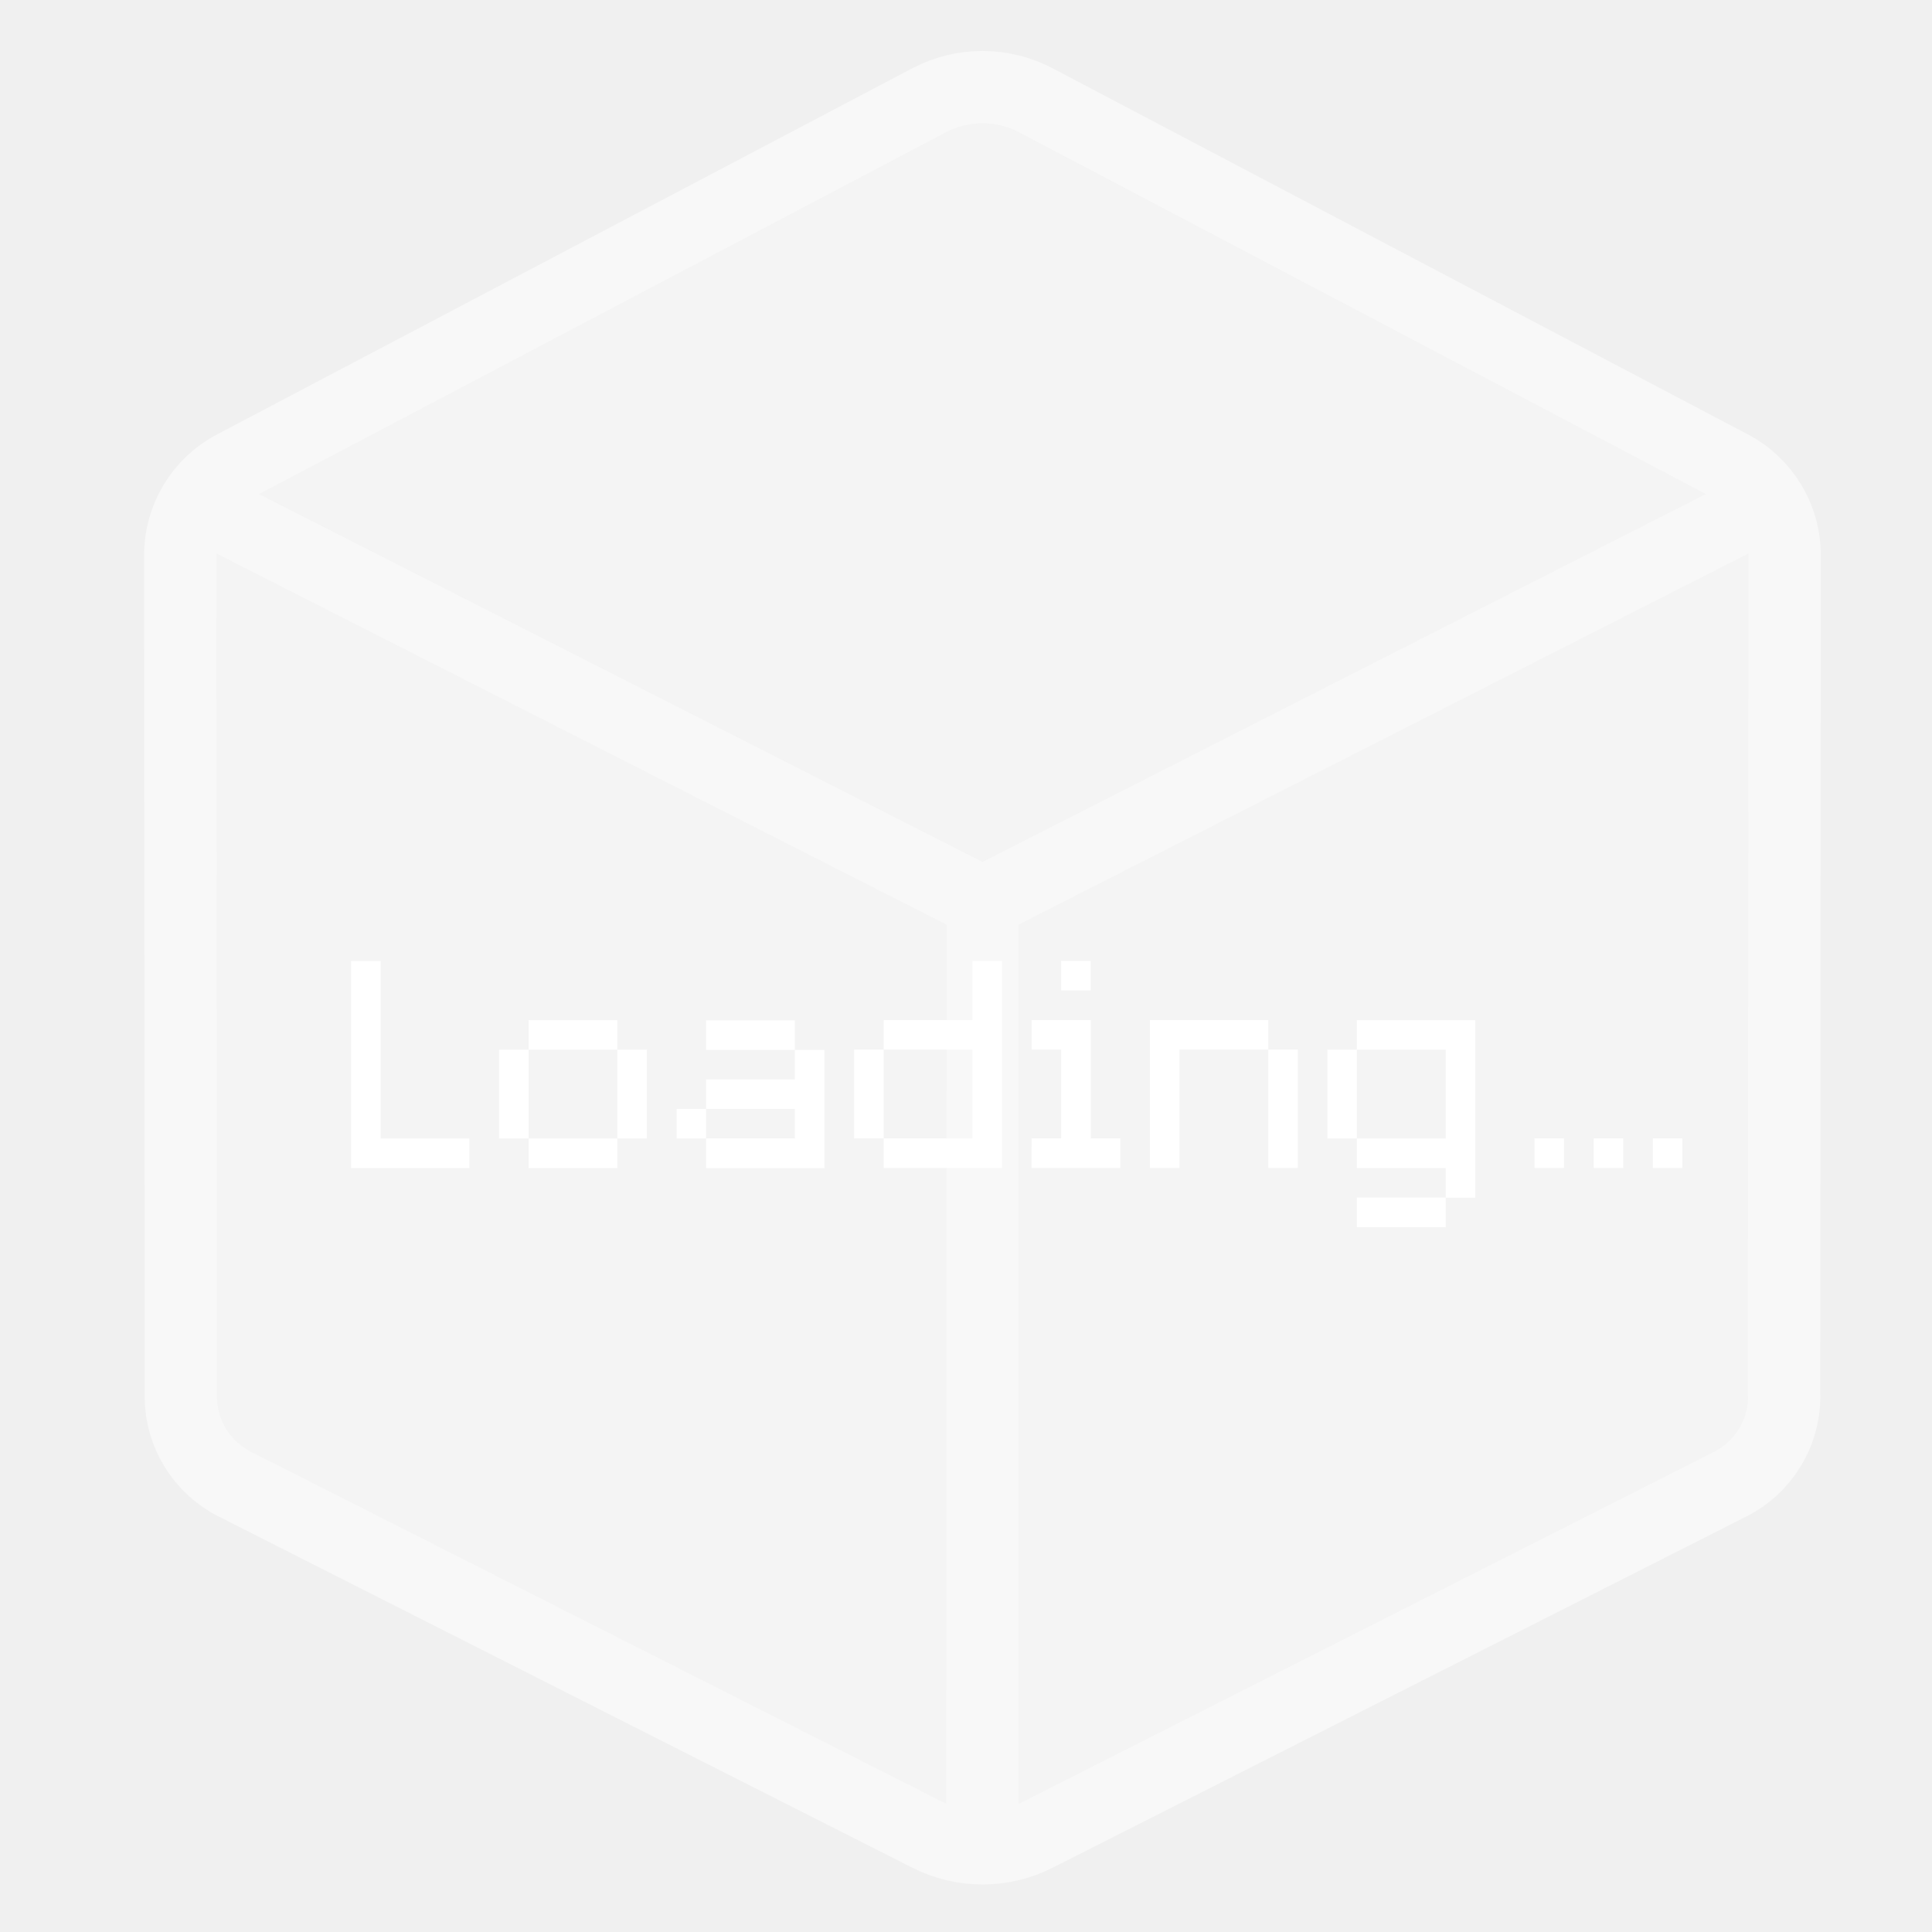
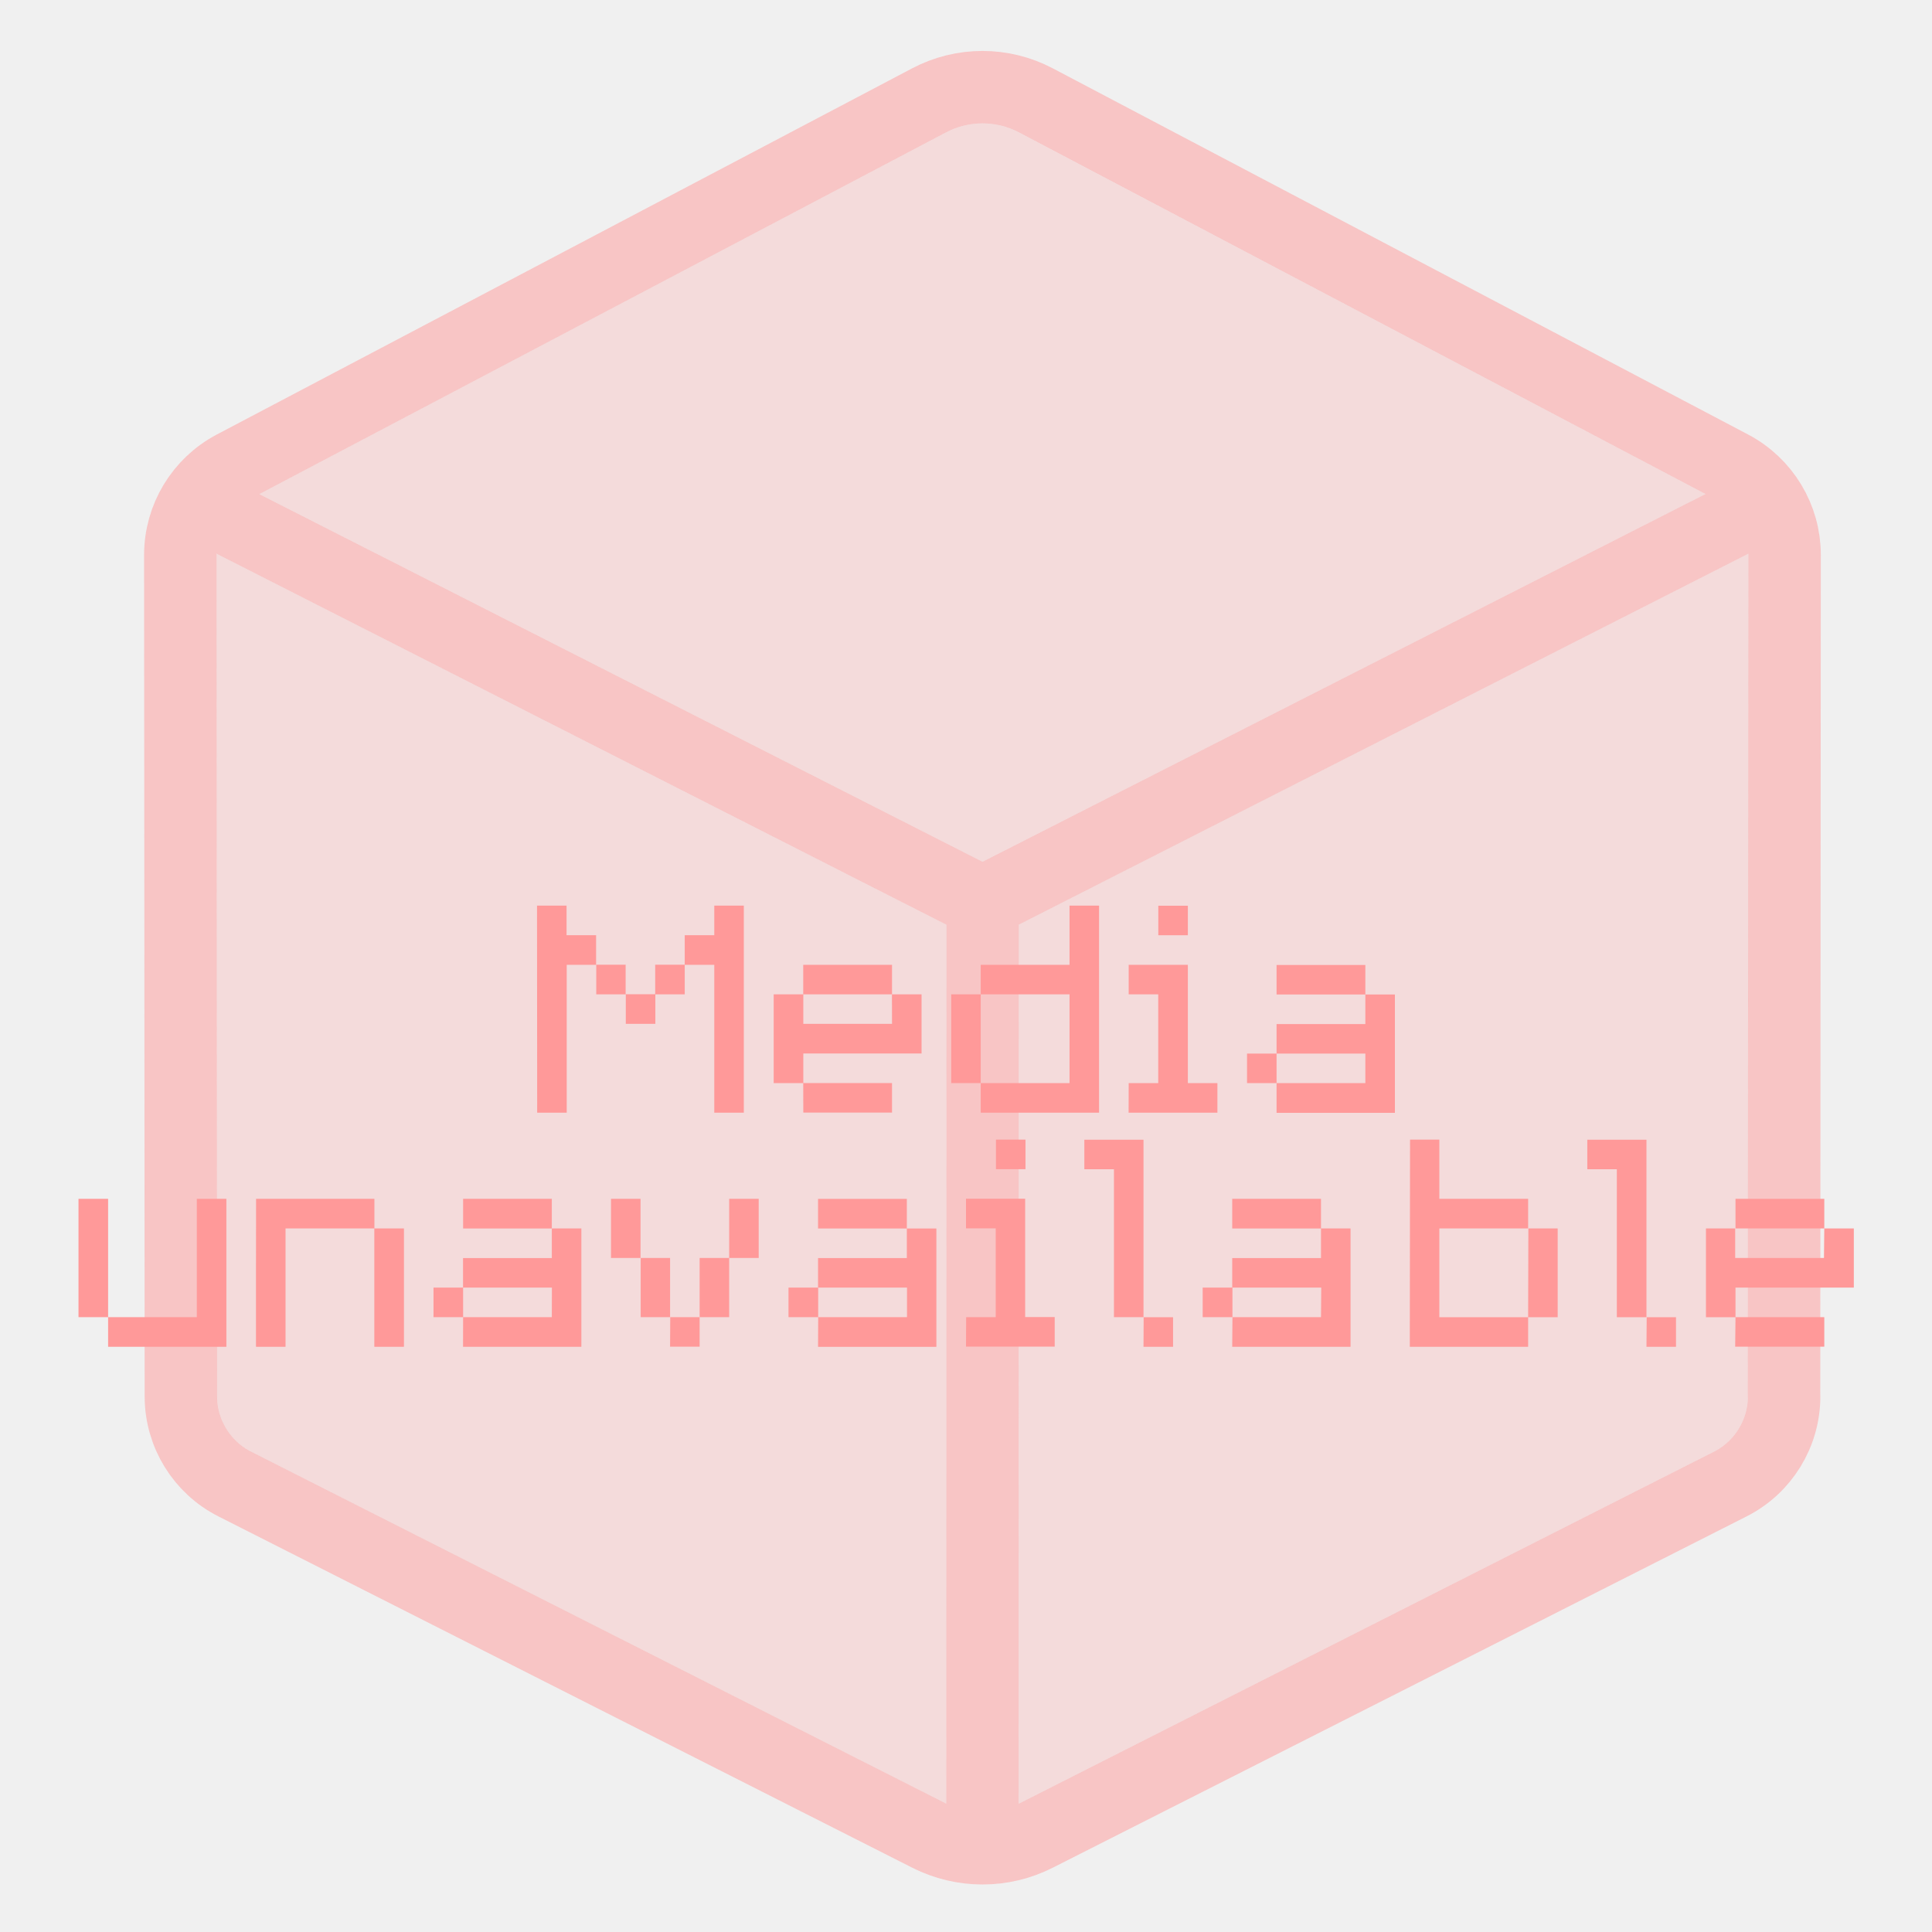
<svg xmlns="http://www.w3.org/2000/svg" width="32" height="32" viewBox="0 0 24 24" version="1.1" id="svg2" xml:space="preserve">
  <defs id="defs2" />
  <g id="g1" style="opacity:0.5;mix-blend-mode:normal;stroke:#ffffff;stroke-opacity:1">
-     <path id="path1" style="display:inline;opacity:1;fill:none;stroke:#ffffff;stroke-width:0.9;stroke-linecap:round;stroke-linejoin:round;stroke-dasharray:none;stroke-opacity:1" d="m 22.162,17.347 0.007,-10.452 A 1.242,1.242 58.903 0 0 21.506,5.796 L 12.868,1.247 a 1.424,1.424 2.2517523e-6 0 0 -1.327,-1e-7 L 2.903,5.796 A 1.242,1.242 121.097 0 0 2.24,6.895 l 0.007,10.452 a 1.221,1.221 58.409 0 0 0.67,1.089 l 8.619,4.364 a 1.481,1.481 180 0 0 1.338,-2e-6 l 8.619,-4.364 a 1.221,1.221 121.591 0 0 0.67,-1.089 z" />
-     <path d="M 21.584,6.441 12.205,11.21 2.911,6.485 M 12.204,22.491 12.206,11.208" style="display:inline;opacity:1;fill:none;stroke:#ffffff;stroke-width:0.9;stroke-linecap:round;stroke-linejoin:round;stroke-dasharray:none;stroke-opacity:1" id="path1-2" />
+     <path id="path1" style="display:inline;opacity:1;fill:none;stroke:#ff9999;stroke-width:0.9;stroke-linecap:round;stroke-linejoin:round;stroke-dasharray:none;stroke-opacity:1" d="m 22.162,17.347 0.007,-10.452 A 1.242,1.242 58.903 0 0 21.506,5.796 L 12.868,1.247 a 1.424,1.424 2.2517523e-6 0 0 -1.327,-1e-7 L 2.903,5.796 A 1.242,1.242 121.097 0 0 2.24,6.895 l 0.007,10.452 a 1.221,1.221 58.409 0 0 0.67,1.089 l 8.619,4.364 a 1.481,1.481 180 0 0 1.338,-2e-6 l 8.619,-4.364 a 1.221,1.221 121.591 0 0 0.67,-1.089 z" />
+     <path d="M 21.584,6.441 12.205,11.21 2.911,6.485 M 12.204,22.491 12.206,11.208" style="display:inline;opacity:1;fill:none;stroke:#ff9999;stroke-width:0.9;stroke-linecap:round;stroke-linejoin:round;stroke-dasharray:none;stroke-opacity:1" id="path1-2" />
  </g>
  <g id="g10" style="display:inline;opacity:0.247">
-     <path id="path4" style="display:inline;opacity:1;fill:#ffffff;stroke:#ffffff;stroke-width:0;stroke-linecap:round;stroke-linejoin:miter;stroke-dasharray:none" d="m 16.271,2.045 c -0.208,0 -0.416,0.05 -0.605,0.15 L 4.293,8.182 16.273,14.273 28.254,8.184 16.877,2.195 C 16.687,2.095 16.479,2.045 16.271,2.045 Z M 3.586,9.168 c -2.07e-4,0.009 -5.7e-6,0.017 0,0.025 l 0.01,13.934 c 2.555e-4,0.389 0.216,0.744 0.562,0.92 l 11.492,5.818 c 0.007,0.004 0.014,0.006 0.021,0.01 l 0.002,-14.561 -12.065,-6.135 a 0.6,0.6 0 0 1 -0.023,-0.012 z m 25.373,0 L 16.875,15.312 16.873,29.875 c 0.007,-0.003 0.013,-0.006 0.02,-0.01 l 11.492,-5.818 c 0.347,-0.176 0.566,-0.531 0.566,-0.92 l 0.008,-13.934 c 6e-6,-0.008 1.85e-4,-0.017 0,-0.025 z" transform="scale(0.75)" />
+     <path id="path4" style="display:inline;opacity:1;fill:#ff9999;stroke:#ffffff;stroke-width:0;stroke-linecap:round;stroke-linejoin:miter;stroke-dasharray:none;fill-opacity:1" d="m 16.271,2.045 c -0.208,0 -0.416,0.05 -0.605,0.15 L 4.293,8.182 16.273,14.273 28.254,8.184 16.877,2.195 C 16.687,2.095 16.479,2.045 16.271,2.045 Z M 3.586,9.168 c -2.07e-4,0.009 -5.7e-6,0.017 0,0.025 l 0.01,13.934 c 2.555e-4,0.389 0.216,0.744 0.562,0.92 l 11.492,5.818 c 0.007,0.004 0.014,0.006 0.021,0.01 l 0.002,-14.561 -12.065,-6.135 a 0.6,0.6 0 0 1 -0.023,-0.012 z m 25.373,0 L 16.875,15.312 16.873,29.875 c 0.007,-0.003 0.013,-0.006 0.02,-0.01 l 11.492,-5.818 c 0.347,-0.176 0.566,-0.531 0.566,-0.92 l 0.008,-13.934 c 6e-6,-0.008 1.85e-4,-0.017 0,-0.025 z" transform="scale(0.75)" />
  </g>
-   <path style="fill:#ffffff;fill-opacity:1" d="m 16.856,14.877 h 1.103 v -0.367 h -1.103 v -0.367 h -0.367 v -1.103 h 0.367 v -0.367 h 1.47 v 2.205 h -0.367 v 0.367 h -1.103 z m 1.103,-1.837 h -1.103 v 1.103 h 1.103 z m -13.598,-1.102 h 0.367 v 2.205 h 1.103 v 0.367 h -1.47 z m 2.205,2.205 h -0.367 v -1.103 h 0.367 v -0.367 h 1.103 v 0.367 h 0.367 v 1.103 h -0.367 v 0.367 H 6.566 Z m 1.103,-1.103 H 6.566 v 1.103 h 1.103 z m 1.103,1.103 h -0.367 v -0.367 h 0.367 v -0.367 H 9.874 v -0.367 H 8.771 v -0.367 H 9.874 v 0.367 h 0.367 v 1.47 H 8.771 Z M 9.874,13.775 H 8.771 v 0.367 H 9.874 Z m 1.103,0.367 h -0.367 v -1.103 h 0.367 v -0.367 h 1.103 v -0.735 h 0.367 v 2.572 h -1.47 z m 1.103,-1.103 h -1.103 v 1.103 h 1.103 z m 0.735,1.103 h 0.367 v -1.103 h -0.367 v -0.367 h 0.735 v 1.47 h 0.367 v 0.367 h -1.103 z m 1.47,-1.47 h 1.47 v 0.367 h 0.367 v 1.47 h -0.367 v -1.47 h -1.103 v 1.47 h -0.367 z m 4.777,1.47 h 0.367 v 0.367 h -0.367 z m 0.735,0 h 0.367 v 0.367 h -0.367 z m 0.735,0 h 0.367 v 0.367 h -0.367 z m -7.35,-2.205 h 0.367 v 0.367 h -0.367 z" id="path13927" />
+   <path style="fill:#ff9999;fill-opacity:1" d="M 1.343,16.362 H 0.975 V 14.892 H 1.343 v 1.47 h 1.102 v -1.47 h 0.367 v 1.838 H 1.343 Z m 1.839,-1.47 h 1.469 l 10e-8,0.368 0.367,4.69e-4 v 1.47 H 4.65 v -1.47 h -1.103 v 1.47 h -0.367 c -8.273e-4,-0.613 1.358e-4,-1.225 0.001,-1.838 z M 5.753,16.362 H 5.385 v -0.367 h 0.367 v -0.367 H 6.855 v -0.367 H 5.753 V 14.892 H 6.855 v 0.368 h 0.367 v 1.47 h -1.47 z m 1.103,-0.367 H 5.753 v 0.367 H 6.855 Z m 1.47,0.367 h -0.367 v -0.735 H 7.59 v -0.735 h 0.367 v 0.735 h 0.367 v 0.735 h 0.367 v -0.735 h 0.367 v -0.735 h 0.367 v 0.735 h -0.367 v 0.735 h -0.367 v 0.367 h -0.367 z m 1.838,0 H 9.795 v -0.367 H 10.162 v -0.367 h 1.103 v -0.367 h -1.103 v -0.368 h 1.103 v 0.368 h 0.367 v 1.47 h -1.47 z m 1.103,-0.367 h -1.103 v 0.367 h 1.103 z m 0.735,0.367 h 0.367 v -1.103 H 12 v -0.368 h 0.735 v 1.47 h 0.367 v 0.367 H 12 Z m 2.205,0 H 13.838 V 14.525 H 13.47 v -0.367 h 0.735 v 2.205 h 0.367 v 0.367 H 14.205 Z m 1.103,0 H 14.94 v -0.367 h 0.367 v -0.367 H 16.41 v -0.367 H 15.307 V 14.892 H 16.41 v 0.368 h 0.367 v 1.47 h -1.47 z m 1.103,-0.367 h -1.103 v 0.367 H 16.41 Z m 1.103,-1.838 H 17.88 v 0.735 h 1.103 v 0.368 H 19.35 v 1.103 h -0.367 v 0.367 h -1.47 z m 1.47,1.103 H 17.88 v 1.103 h 1.103 z m 1.47,1.103 H 20.085 v -1.838 h -0.367 v -0.367 h 0.735 v 2.205 H 20.82 v 0.367 h -0.367 z m 1.103,0 h -0.367 v -1.103 h 0.367 v -0.368 h 1.103 v 0.368 h 0.367 v 0.735 h -1.47 v 0.367 h 1.103 v 0.367 H 21.555 Z m 1.103,-1.103 H 21.555 v 0.367 h 1.103 z m -10.29,-1.103 h 0.367 v 0.367 h -0.367 z" id="path2" />
+   <path d="m 6.671,11.25 h 0.367 v 0.367 h 0.367 v 0.367 h 0.367 v 0.367 h 0.367 v -0.367 h 0.367 v -0.367 h 0.367 v -0.367 h 0.367 v 2.572 h -0.367 v -1.837 h -0.367 v 0.367 H 8.141 v 0.367 h -0.367 v -0.367 h -0.367 v -0.367 h -0.367 v 1.837 h -0.367 z m 3.307,2.205 h -0.367 v -1.103 h 0.367 V 11.985 H 11.081 v 0.367 h 0.367 v 0.735 H 9.979 v 0.367 H 11.081 v 0.367 H 9.979 Z m 1.102,-1.103 H 9.979 v 0.367 H 11.081 Z m 1.103,1.103 h -0.367 v -1.103 h 0.367 v -0.367 h 1.103 v -0.735 h 0.367 v 2.572 h -1.47 z m 1.103,-1.103 h -1.103 v 1.103 h 1.103 z m 0.735,1.103 h 0.367 v -1.103 h -0.367 v -0.367 h 0.735 v 1.47 h 0.367 v 0.367 h -1.103 z m 1.837,0 h -0.367 v -0.367 h 0.367 v -0.367 h 1.103 v -0.367 h -1.103 v -0.367 h 1.103 v 0.367 h 0.367 v 1.47 h -1.47 z m 1.103,-0.367 h -1.103 v 0.367 h 1.103 z m -2.572,-1.837 h 0.367 v 0.367 h -0.367 z" style="fill:#ff9999;fill-opacity:1" id="path1-3" />
</svg>
